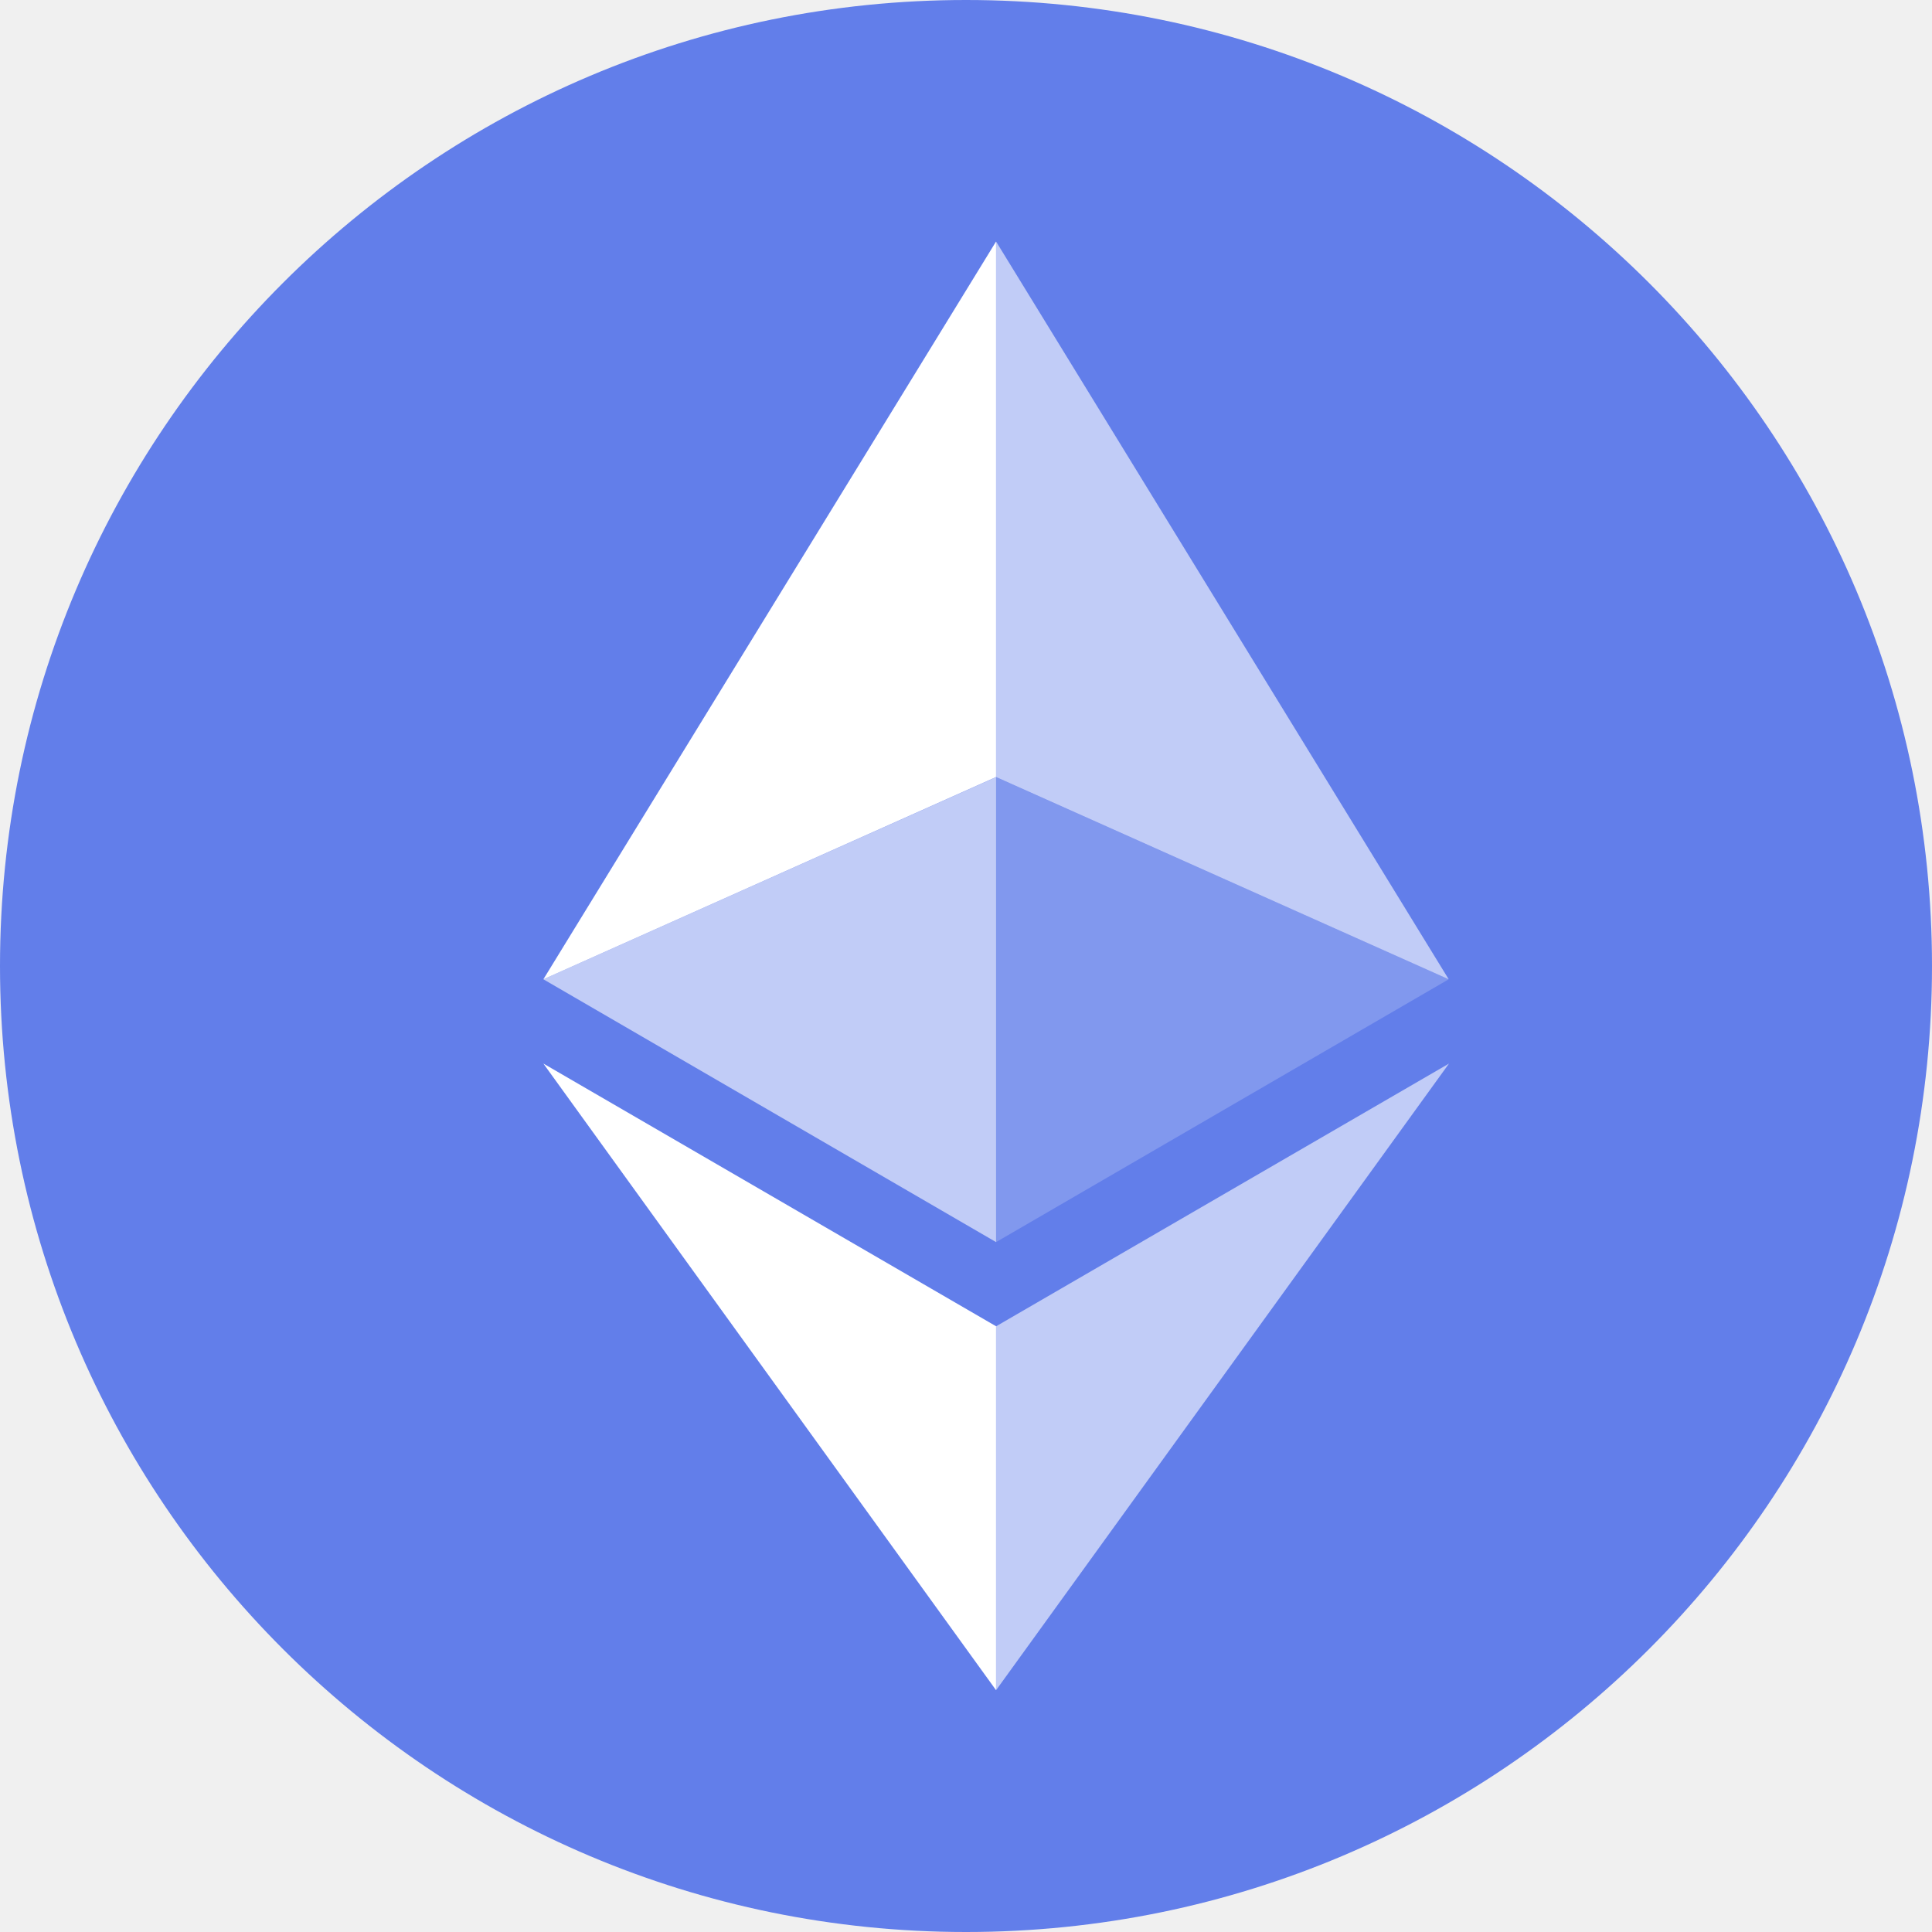
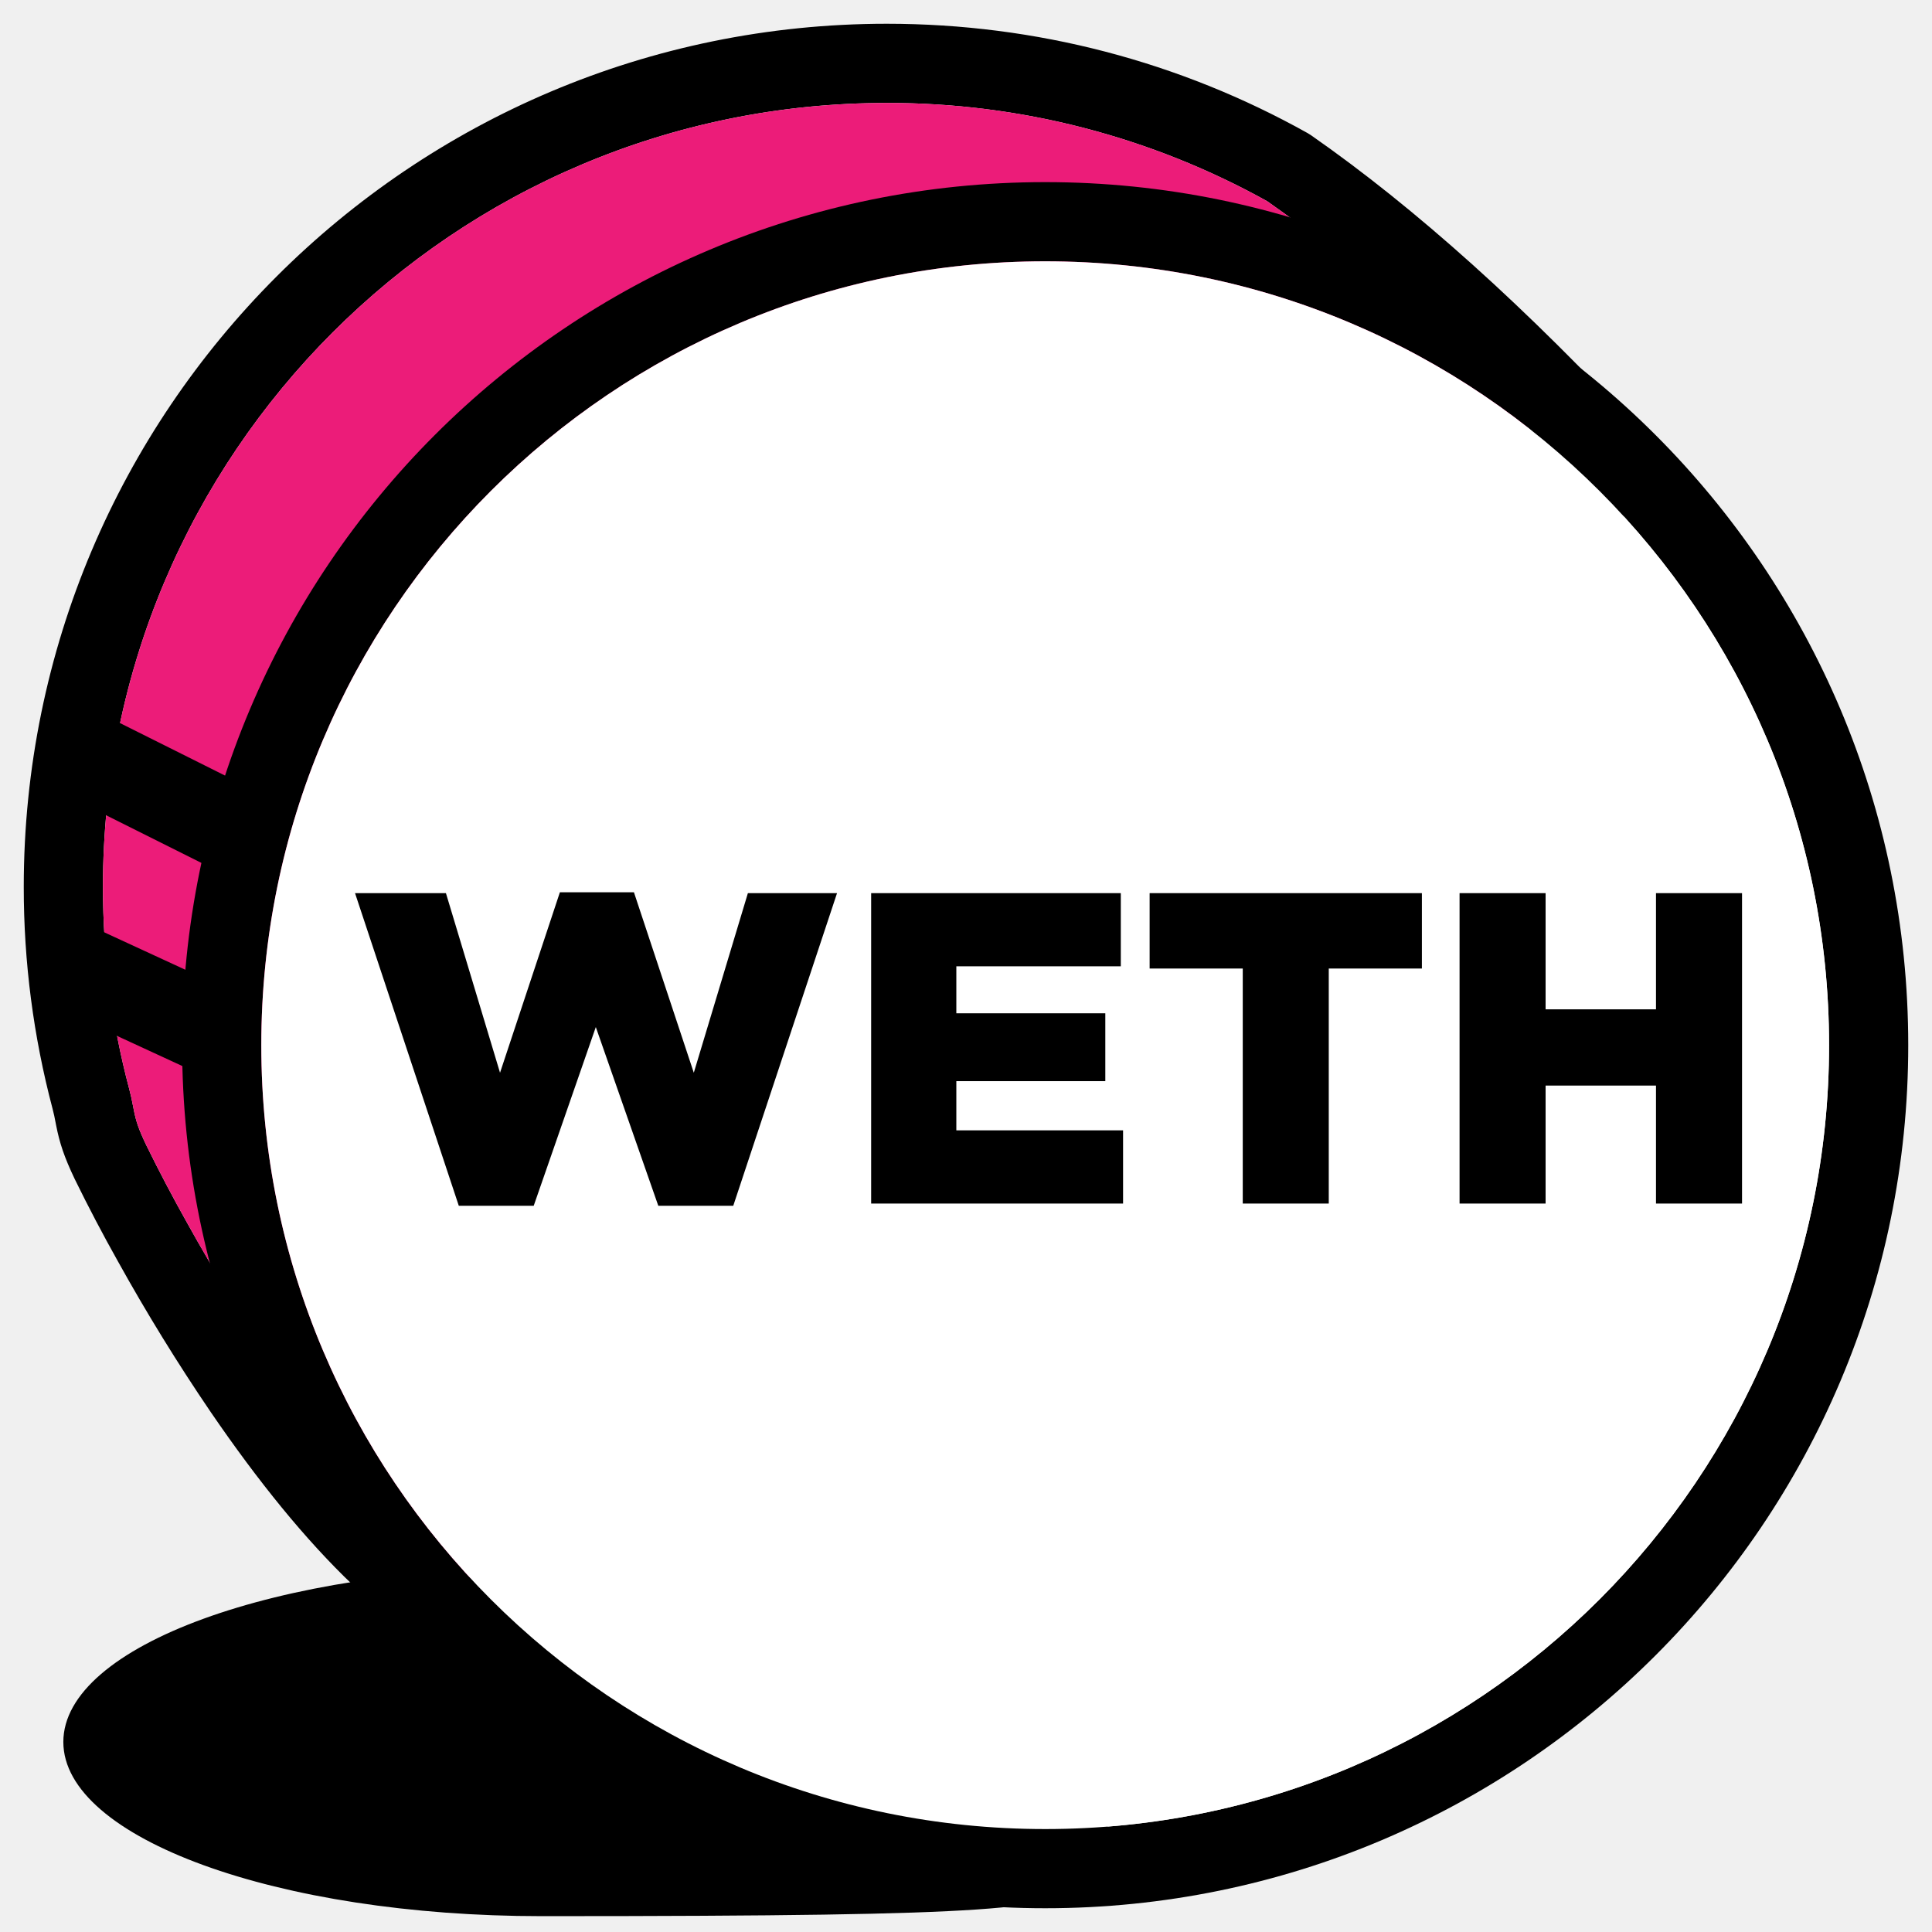
- <svg xmlns="http://www.w3.org/2000/svg" width="2500" height="2500" viewBox="0 0 32 32">
+ <svg xmlns="http://www.w3.org/2000/svg" height="64" width="64">
  <g fill="none" fill-rule="evenodd">
-     <circle cx="16" cy="16" r="16" fill="#627EEA" />
-     <g fill="#FFF" fill-rule="nonzero">
-       <path fill-opacity=".602" d="M16.498 4v8.87l7.497 3.35z" />
-       <path d="M16.498 4L9 16.22l7.498-3.35z" />
-       <path fill-opacity=".602" d="M16.498 21.968v6.027L24 17.616z" />
-       <path d="M16.498 27.995v-6.028L9 17.616z" />
-       <path fill-opacity=".2" d="M16.498 20.573l7.497-4.353-7.497-3.348z" />
-       <path fill-opacity=".602" d="M9 16.22l7.498 4.353v-7.701z" />
+     <g fill-rule="nonzero">
+       <path d="m17.942 63.475c16.086 0 16.086-.24 18.814-1.049 3.564-1.058-10.064-10.492-18.814-10.492s-15.844 2.584-15.844 5.77c0 3.188 7.094 5.771 15.844 5.771z" fill="#000" />
+       <path d="m54.47 14.405.74.797-.647.874c-20.98 28.367-33.066 41.21-38.194 39.488-3.123-1.05-6.255-4.205-9.388-8.787a64.713 64.713 0 0 1 -3.075-4.994 54.367 54.367 0 0 1 -1.431-2.726c-.351-.737-.5-1.19-.617-1.786l-.014-.072a6.09 6.09 0 0 0 -.103-.471 28.63 28.63 0 0 1 -.954-7.351c0-15.79 12.8-28.59 28.59-28.59 4.947 0 9.714 1.259 13.939 3.622l.109.068c3.459 2.409 7.138 5.718 11.045 9.928zm-12.491-7.738a25.841 25.841 0 0 0 -12.602-3.257c-14.341 0-25.967 11.626-25.967 25.967 0 2.279.293 4.518.866 6.678.057.214.083.335.143.644l.012.064c.076.384.156.63.411 1.165a51.97 51.97 0 0 0 1.355 2.578 62.126 62.126 0 0 0 2.95 4.79c2.83 4.14 5.636 6.968 8.058 7.781 3.229 1.085 15.386-11.784 34.598-37.682-3.488-3.681-6.765-6.59-9.824-8.728z" fill="#000" />
+       <path d="m41.979 6.667a25.841 25.841 0 0 0 -12.602-3.257c-14.341 0-25.967 11.626-25.967 25.967 0 2.279.293 4.518.866 6.678.057.214.083.335.143.644l.012.064c.076.384.156.63.411 1.165a51.97 51.97 0 0 0 1.355 2.578 62.126 62.126 0 0 0 2.95 4.79c2.83 4.14 5.636 6.968 8.058 7.781 3.229 1.085 15.386-11.784 34.598-37.682-3.488-3.681-6.765-6.59-9.824-8.728z" fill="#ec1c79" />
+       <path d="m34.623 63.213c-15.79 0-28.59-12.8-28.59-28.59s12.8-28.59 28.59-28.59 28.59 12.8 28.59 28.59-12.8 28.59-28.59 28.59zm0-2.623c14.341 0 25.967-11.626 25.967-25.967s-11.626-25.967-25.967-25.967-25.967 11.626-25.967 25.967 11.626 25.967 25.967 25.967z" fill="#000" />
+       <path d="m34.623 60.59c14.341 0 25.967-11.626 25.967-25.967s-11.626-25.967-25.967-25.967-25.967 11.626-25.967 25.967 11.626 25.967 25.967 25.967z" fill="#fff" />
    </g>
+     <path d="m15.198 39.942-3.437-10.355h3.011l1.792 5.949 1.983-5.978h2.453l1.983 5.978 1.792-5.95h2.953l-3.438 10.357h-2.483l-2.07-5.92-2.057 5.92h-2.483zm13.66-.073v-10.282h8.27v2.423h-5.448v1.557h4.935v2.248h-4.935v1.63h5.523v2.424h-8.343zm12.31 0v-7.785h-3.085v-2.497h9.019v2.497h-3.085v7.785h-2.85zm7.182 0v-10.282h2.85v3.848h3.657v-3.848h2.85v10.282h-2.85v-3.907h-3.657v3.907z" fill="#000" />
+     <path d="m2.49 26.494a1.469 1.469 0 1 1 1.314-2.627l4.197 2.098a1.469 1.469 0 0 1 -1.314 2.627l-4.196-2.098zm-.483 6.959a1.469 1.469 0 0 1 1.231-2.668l4.197 1.937a1.469 1.469 0 0 1 -1.23 2.668z" fill="#000" fill-rule="nonzero" />
  </g>
</svg>
